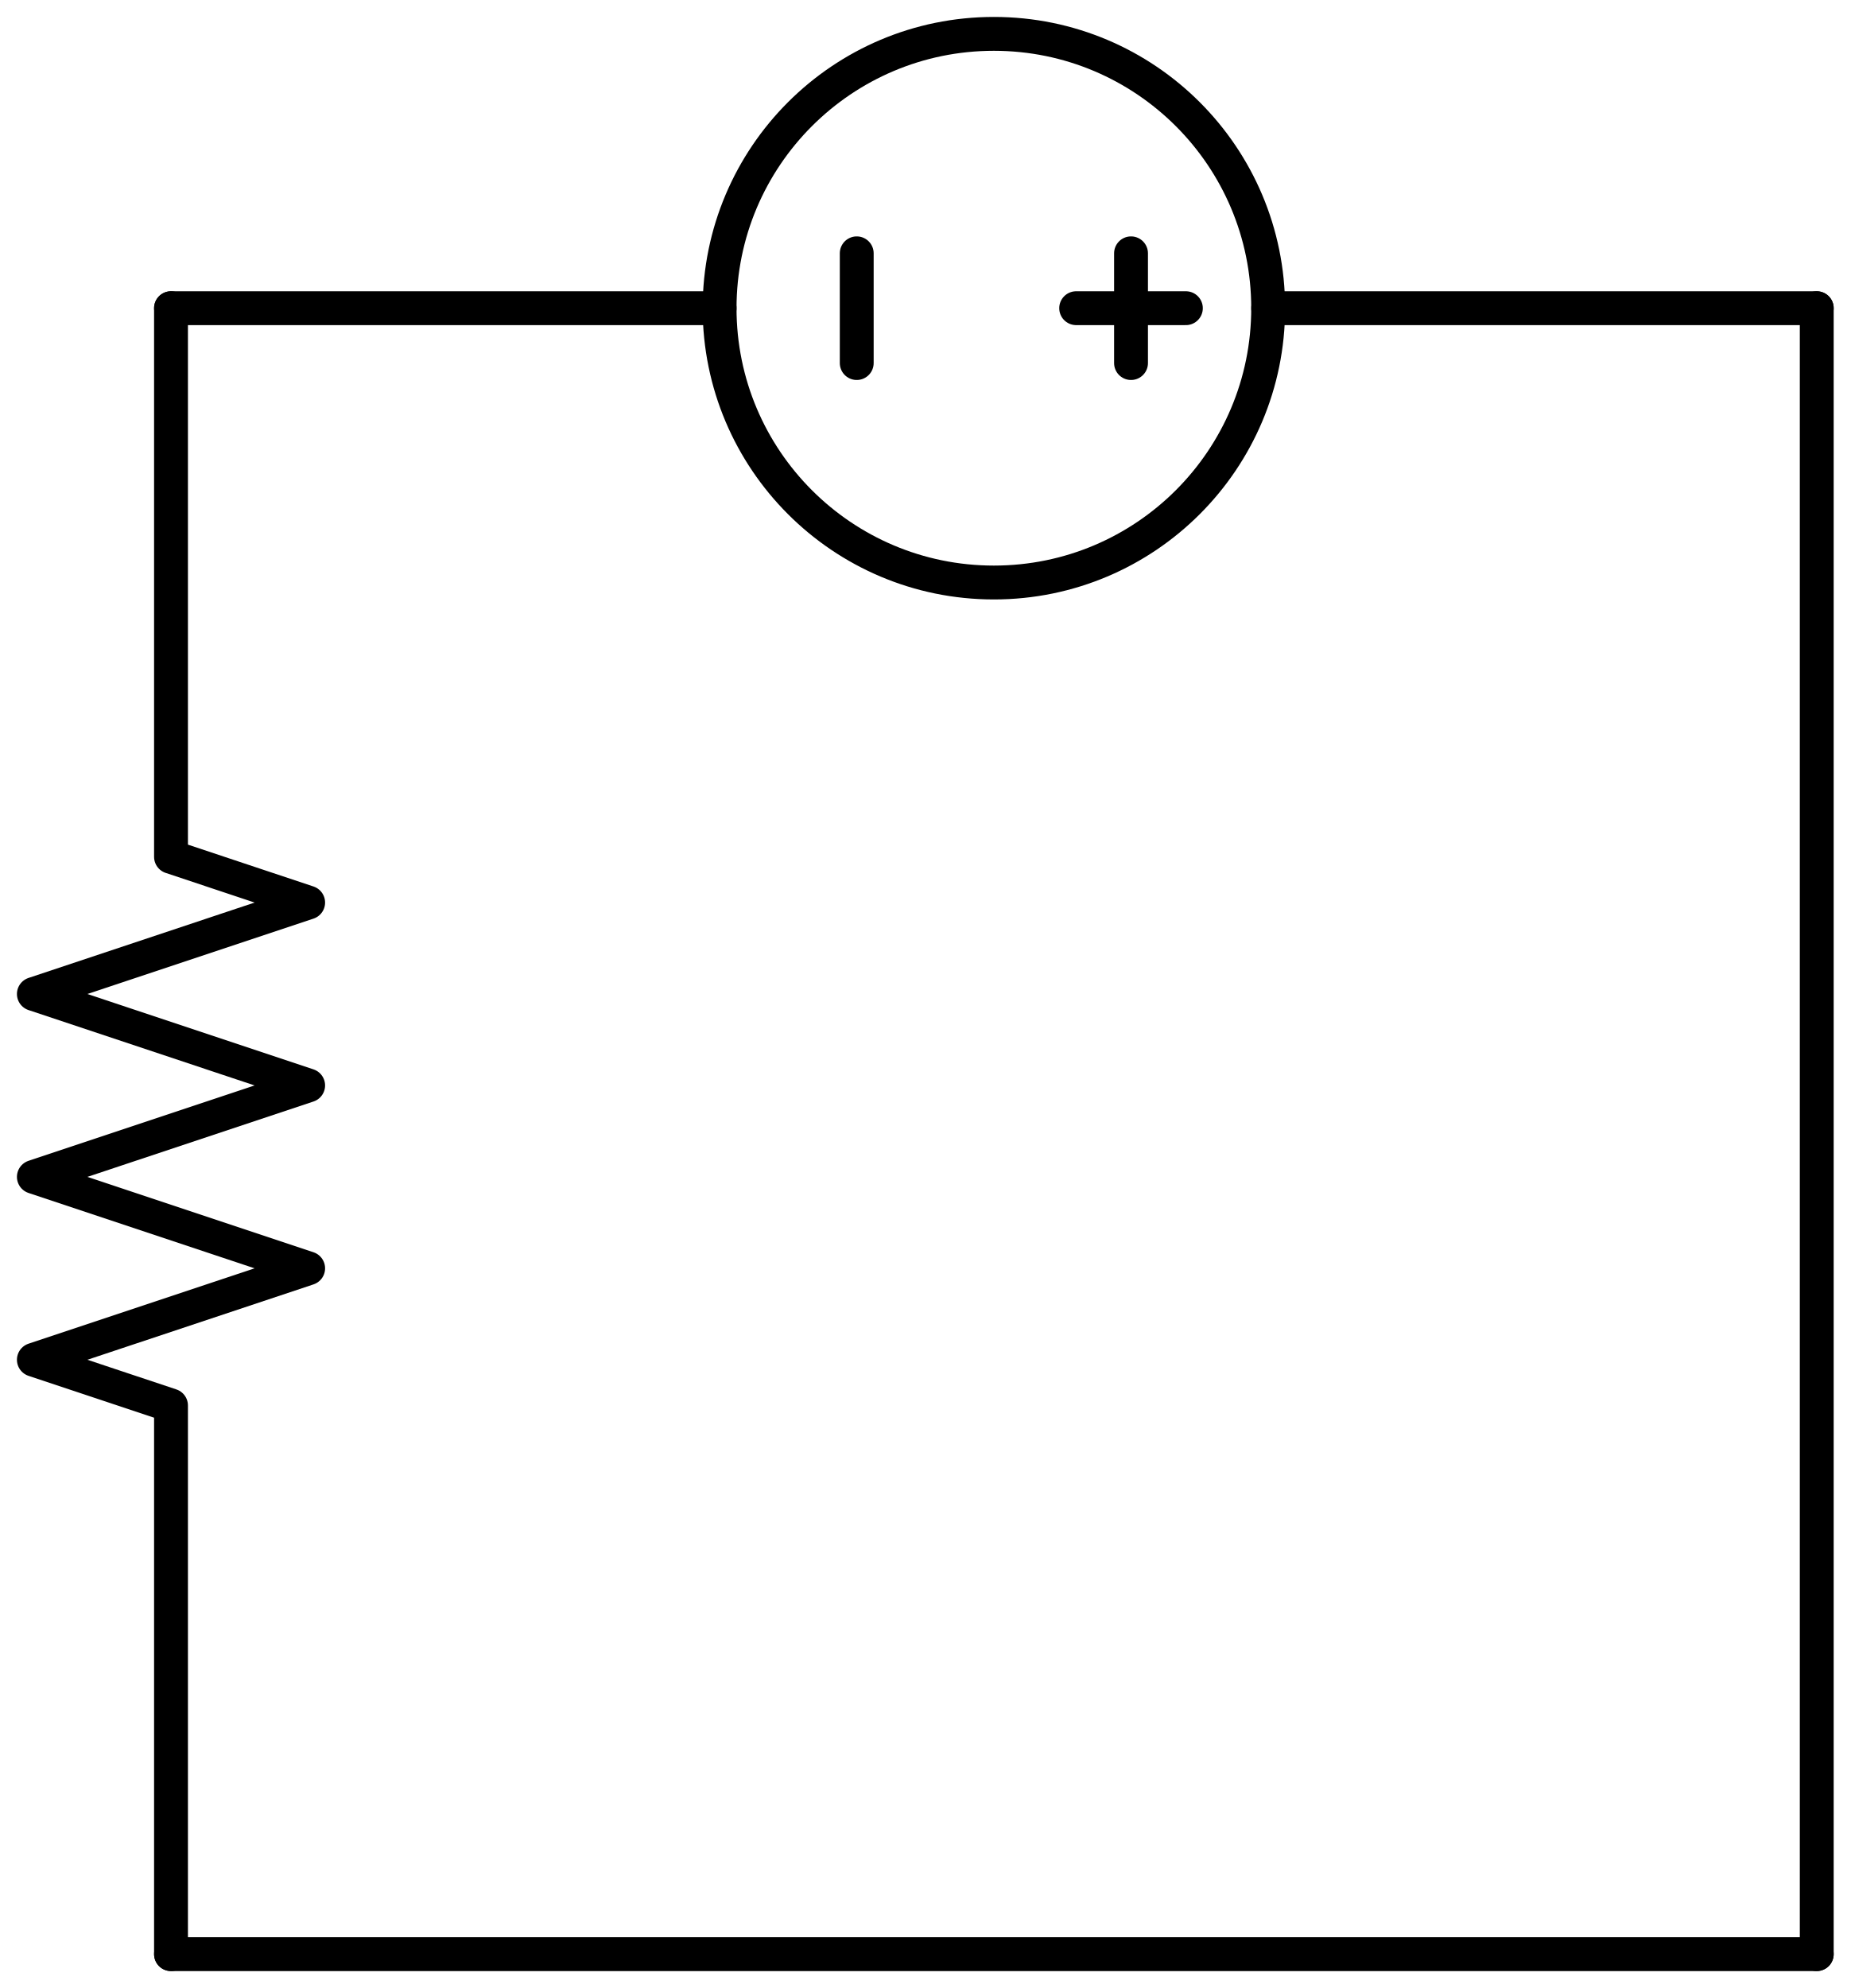
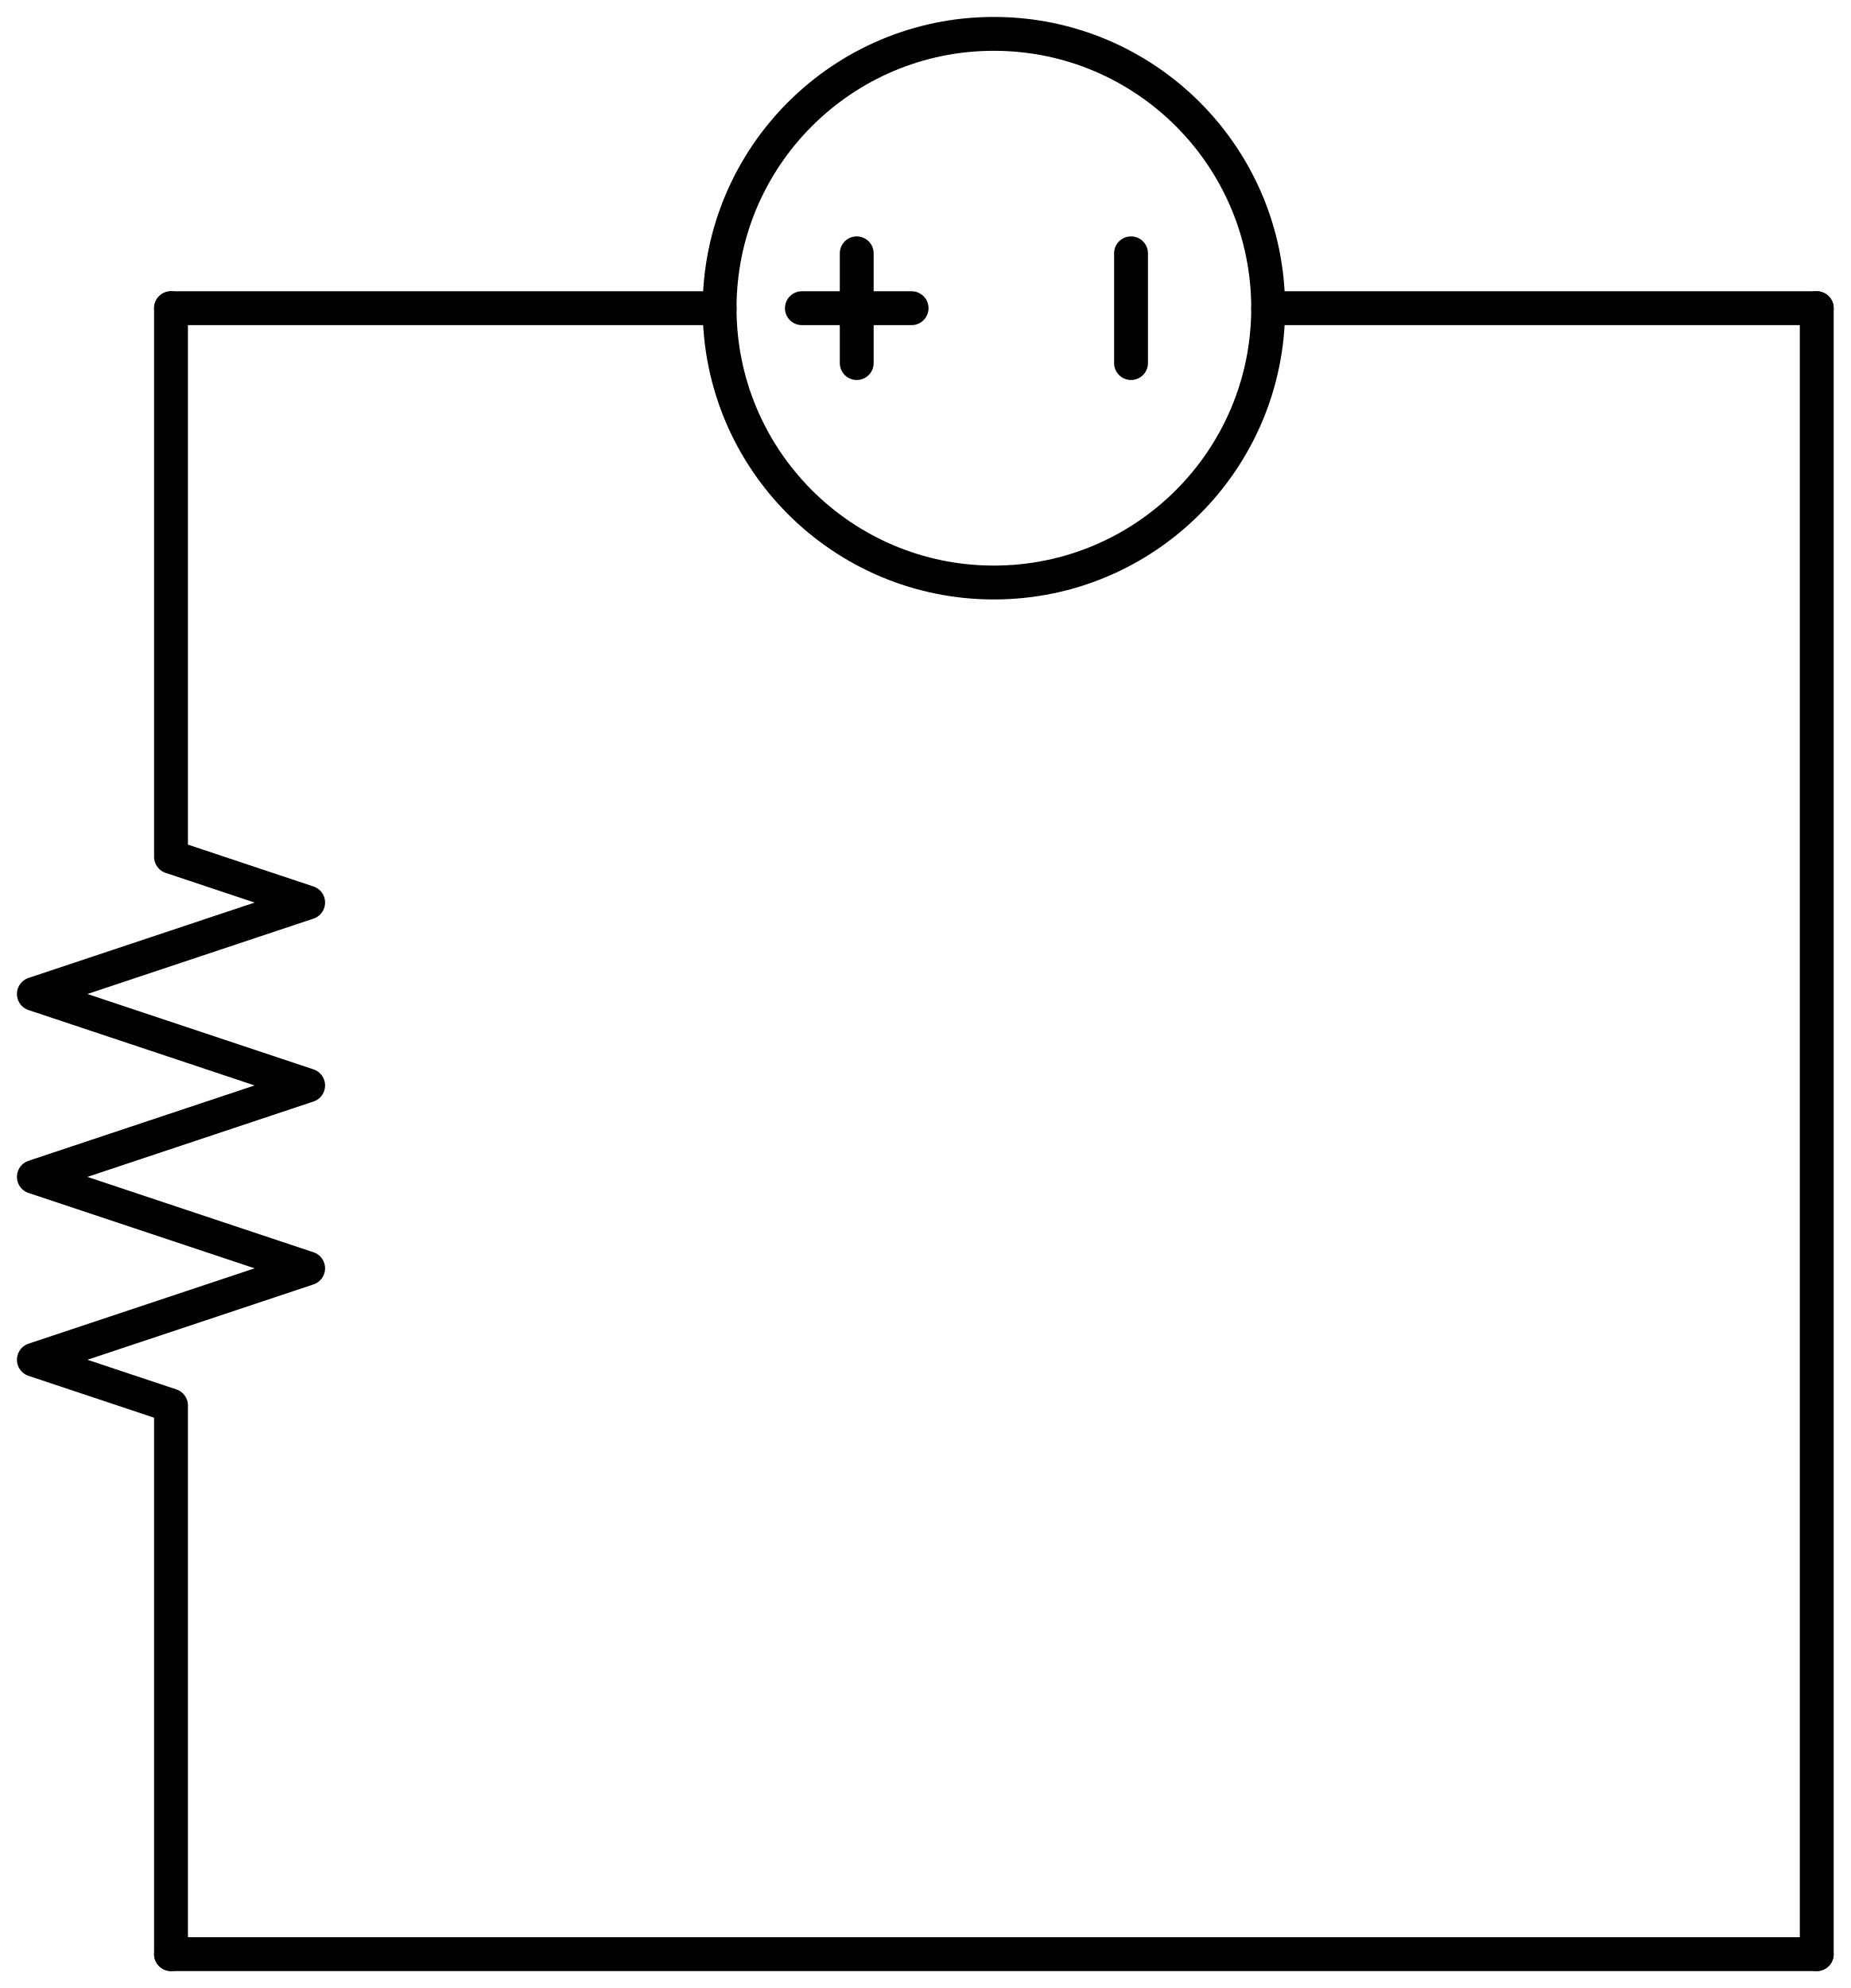
<svg xmlns="http://www.w3.org/2000/svg" xml:lang="en" height="117.4pt" width="109.3pt" viewBox="-10.1 -18.2 109.3 117.4">
  <circle cx="48.6" cy="-0.0" r="16.2" style="stroke:black;fill:none;stroke-width:2;" />
  <path d="M 0.0,-0.0 L -5.951783443856136e-15,32.4 L 8.1,35.1 L -8.1,40.5 L 8.1,45.9 L -8.1,51.3 L 8.1,56.7 L -8.1,62.1 L -1.1903566887712272e-14,64.8 L -1.785535033156841e-14,97.2" style="stroke:black;fill:none;stroke-width:2;stroke-linecap:round;stroke-linejoin:round;" />
  <path d="M 0.0,-0.0 L 32.4,-0.0 L 32.4,-0.0 M 64.8,-0.0 L 64.8,-0.0 L 97.2,-0.0" style="stroke:black;fill:none;stroke-width:2;stroke-linecap:round;stroke-linejoin:round;" />
-   <path d="M 40.5,3.24 L 40.5,-3.24" style="stroke:black;fill:none;stroke-width:2;stroke-linecap:round;stroke-linejoin:round;" />
-   <path d="M 53.46,-0.0 L 59.94,-0.0" style="stroke:black;fill:none;stroke-width:2;stroke-linecap:round;stroke-linejoin:round;" />
-   <path d="M 56.7,3.24 L 56.7,-3.24" style="stroke:black;fill:none;stroke-width:2;stroke-linecap:round;stroke-linejoin:round;" />
+   <path d="M 56.7,-3.24 L 56.7,3.24" style="stroke:black;fill:none;stroke-width:2;stroke-linecap:round;stroke-linejoin:round;" />
+   <path d="M 37.26,-0.0 L 43.74,-0.0" style="stroke:black;fill:none;stroke-width:2;stroke-linecap:round;stroke-linejoin:round;" />
+   <path d="M 40.5,-3.24 L 40.5,3.24" style="stroke:black;fill:none;stroke-width:2;stroke-linecap:round;stroke-linejoin:round;" />
  <path d="M 97.2,-0.0 L 97.2,48.6 L 97.2,97.2" style="stroke:black;fill:none;stroke-width:2;stroke-linecap:round;stroke-linejoin:round;" />
  <path d="M 0.0,97.2 L 48.6,97.2 L 97.2,97.2" style="stroke:black;fill:none;stroke-width:2;stroke-linecap:round;stroke-linejoin:round;" />
</svg>
